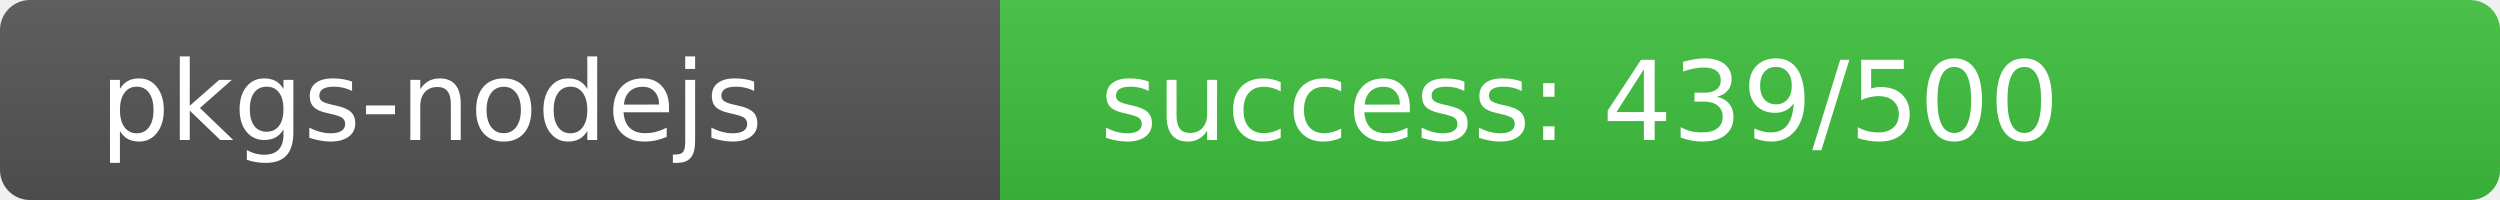
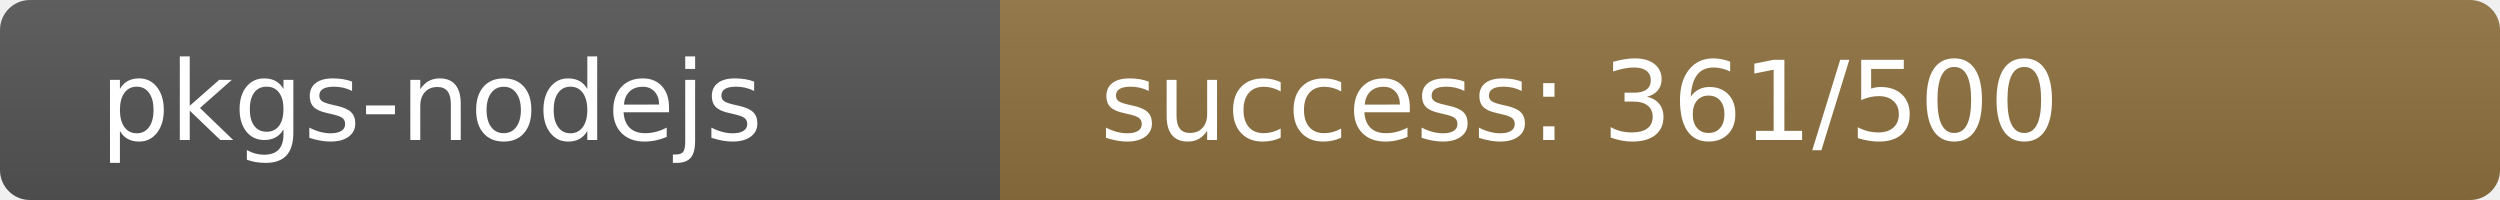
<svg xmlns="http://www.w3.org/2000/svg" width="250" height="20" role="img">
  <linearGradient id="s" x2="0" y2="100%">
    <stop offset="0" stop-color="#bbb" stop-opacity=".1" />
    <stop offset="1" stop-opacity=".1" />
  </linearGradient>
  <clipPath id="r">
    <rect width="250" height="20" rx="3" fill="#fff" />
  </clipPath>
  <g clip-path="url(#r)">
    <rect width="100" height="20" fill="#555" />
-     <rect x="100" width="150" height="20" fill="rgb(62,194,64)" />
+     <rect x="100" width="150" height="20" fill="rgb(142,114,64)" />
    <rect width="250" height="20" fill="url(#s)" />
  </g>
  <g fill="#fff" text-anchor="start" font-family="Verdana,Geneva,DejaVu Sans,sans-serif" text-rendering="geometricPrecision" font-size="110">
    <text x="100" y="140" transform="scale(.1)" fill="#fff">pkgs-nodejs</text>
-     <text x="1100" y="140" transform="scale(.1)" fill="#fff">success: 439/500</text>
+     <text x="1100" y="140" transform="scale(.1)" fill="#fff">success: 361/500</text>
  </g>
</svg>
